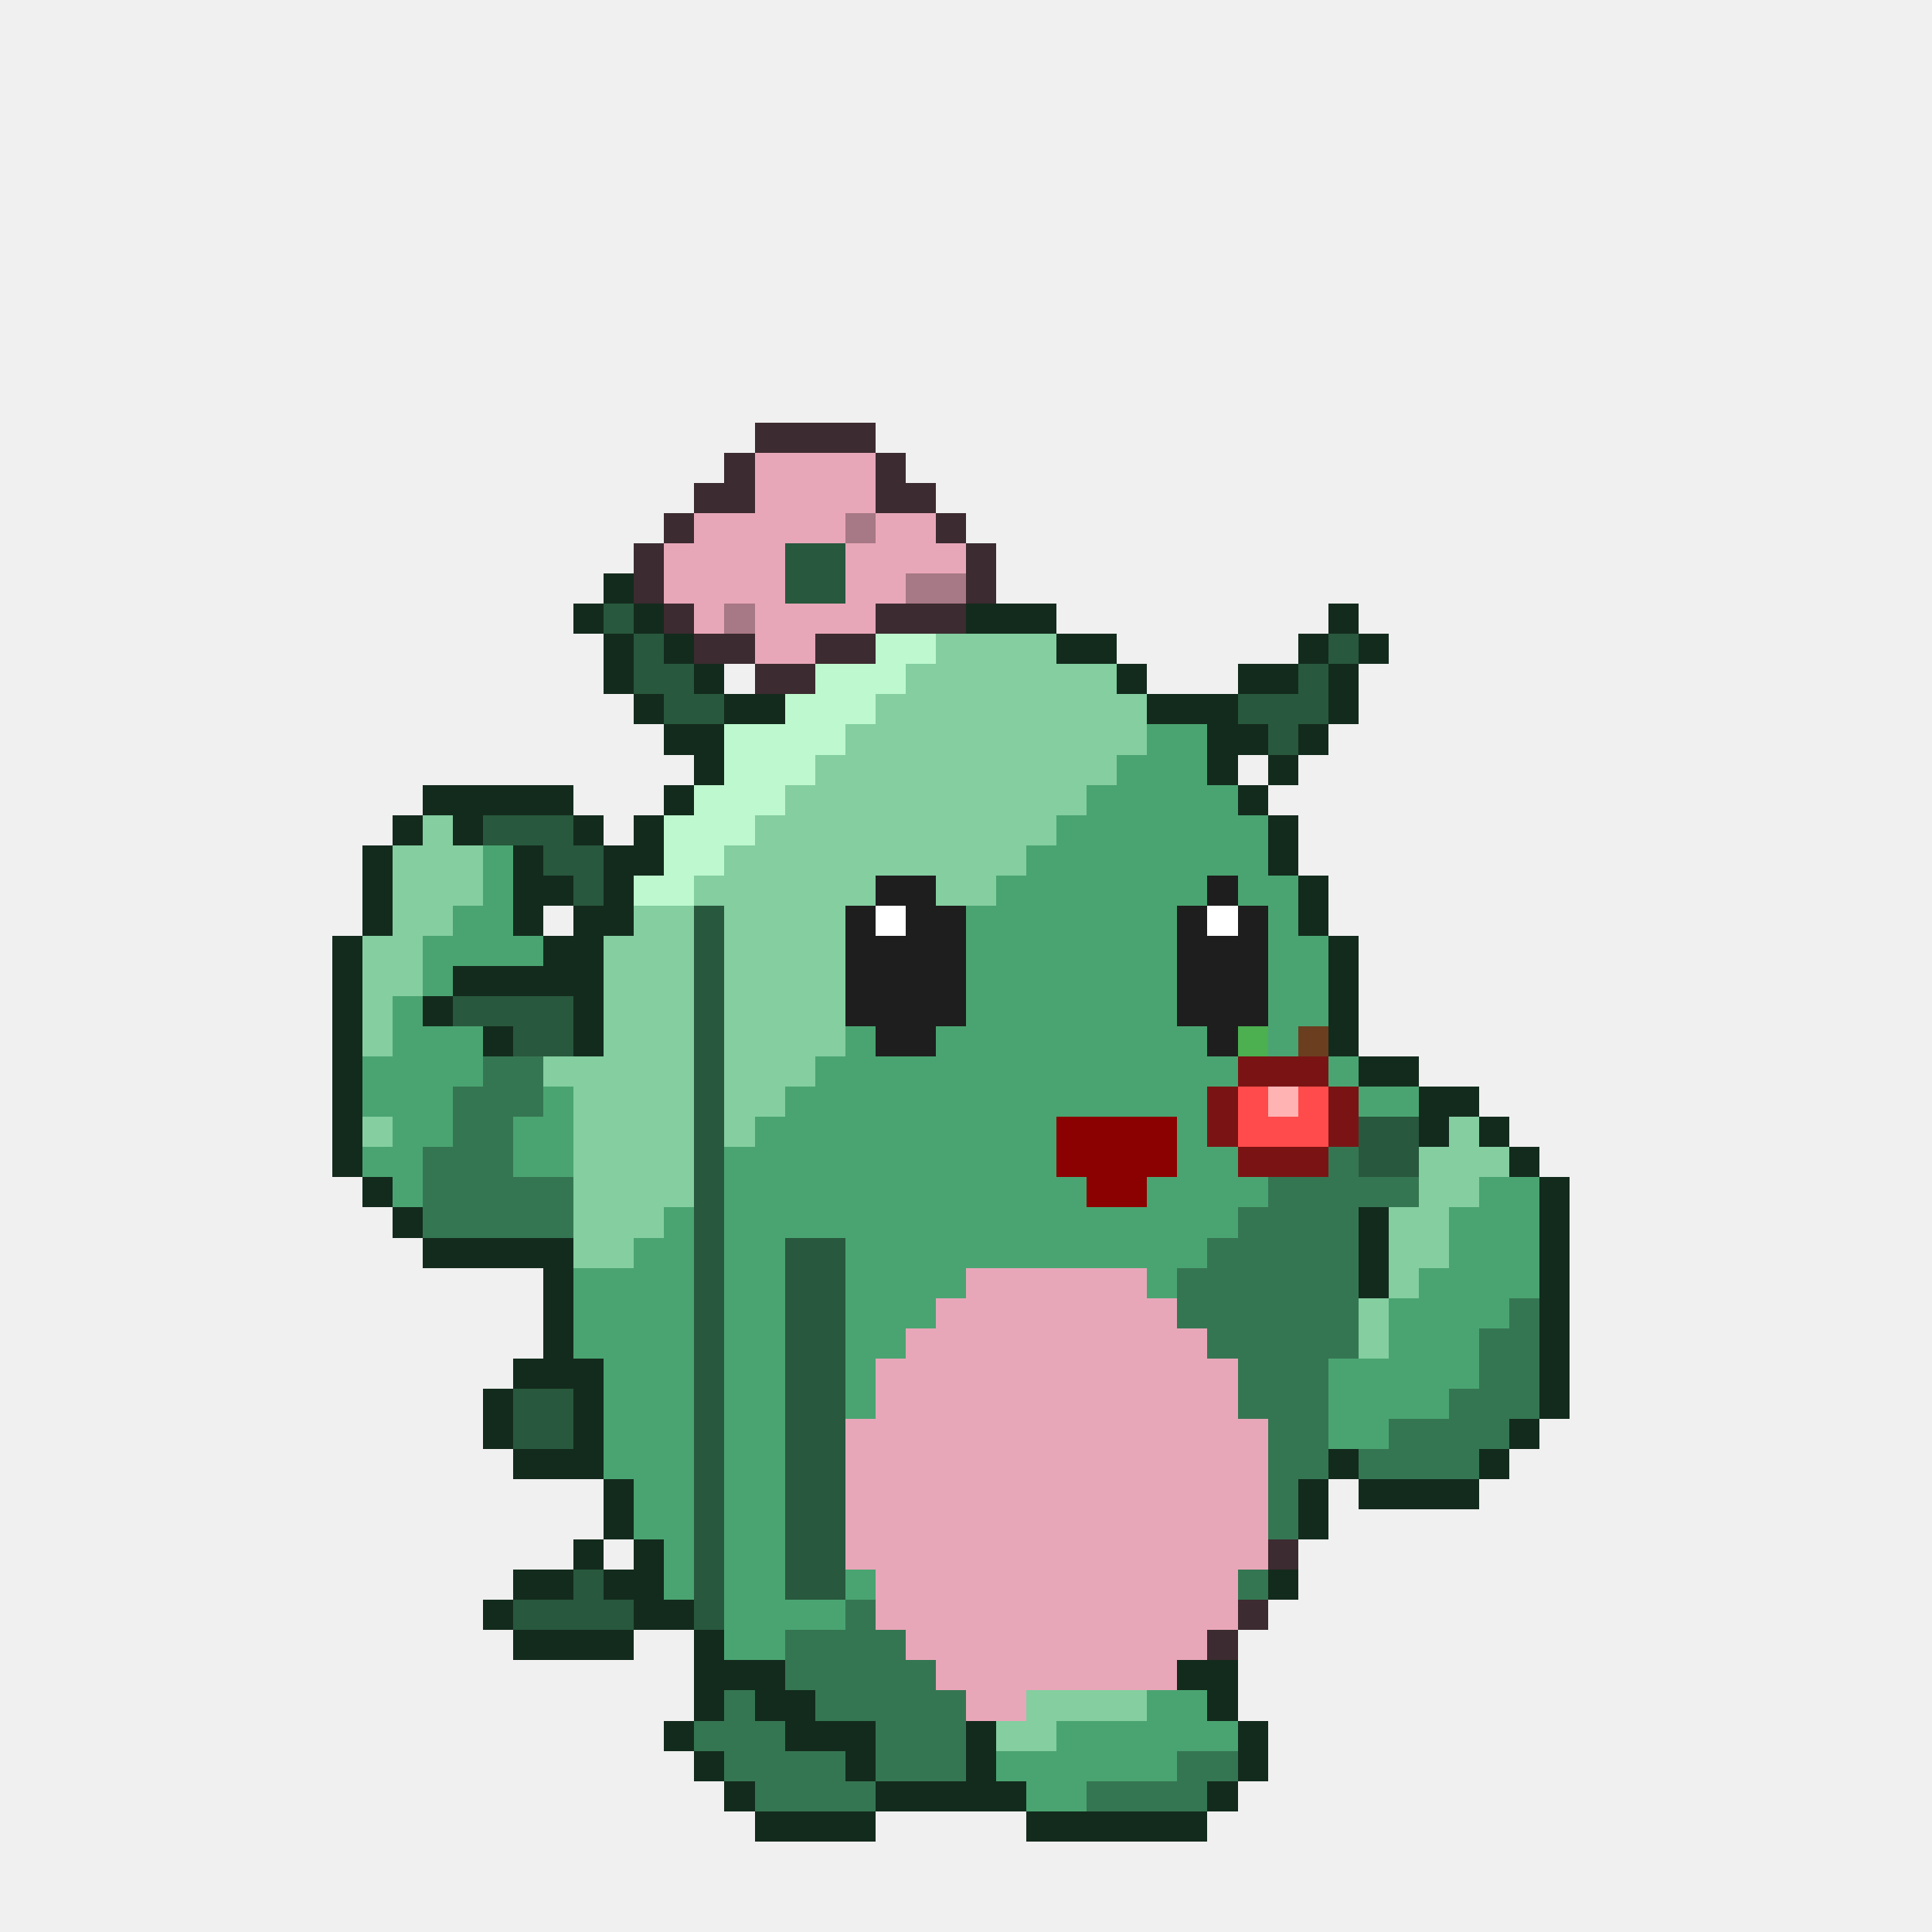
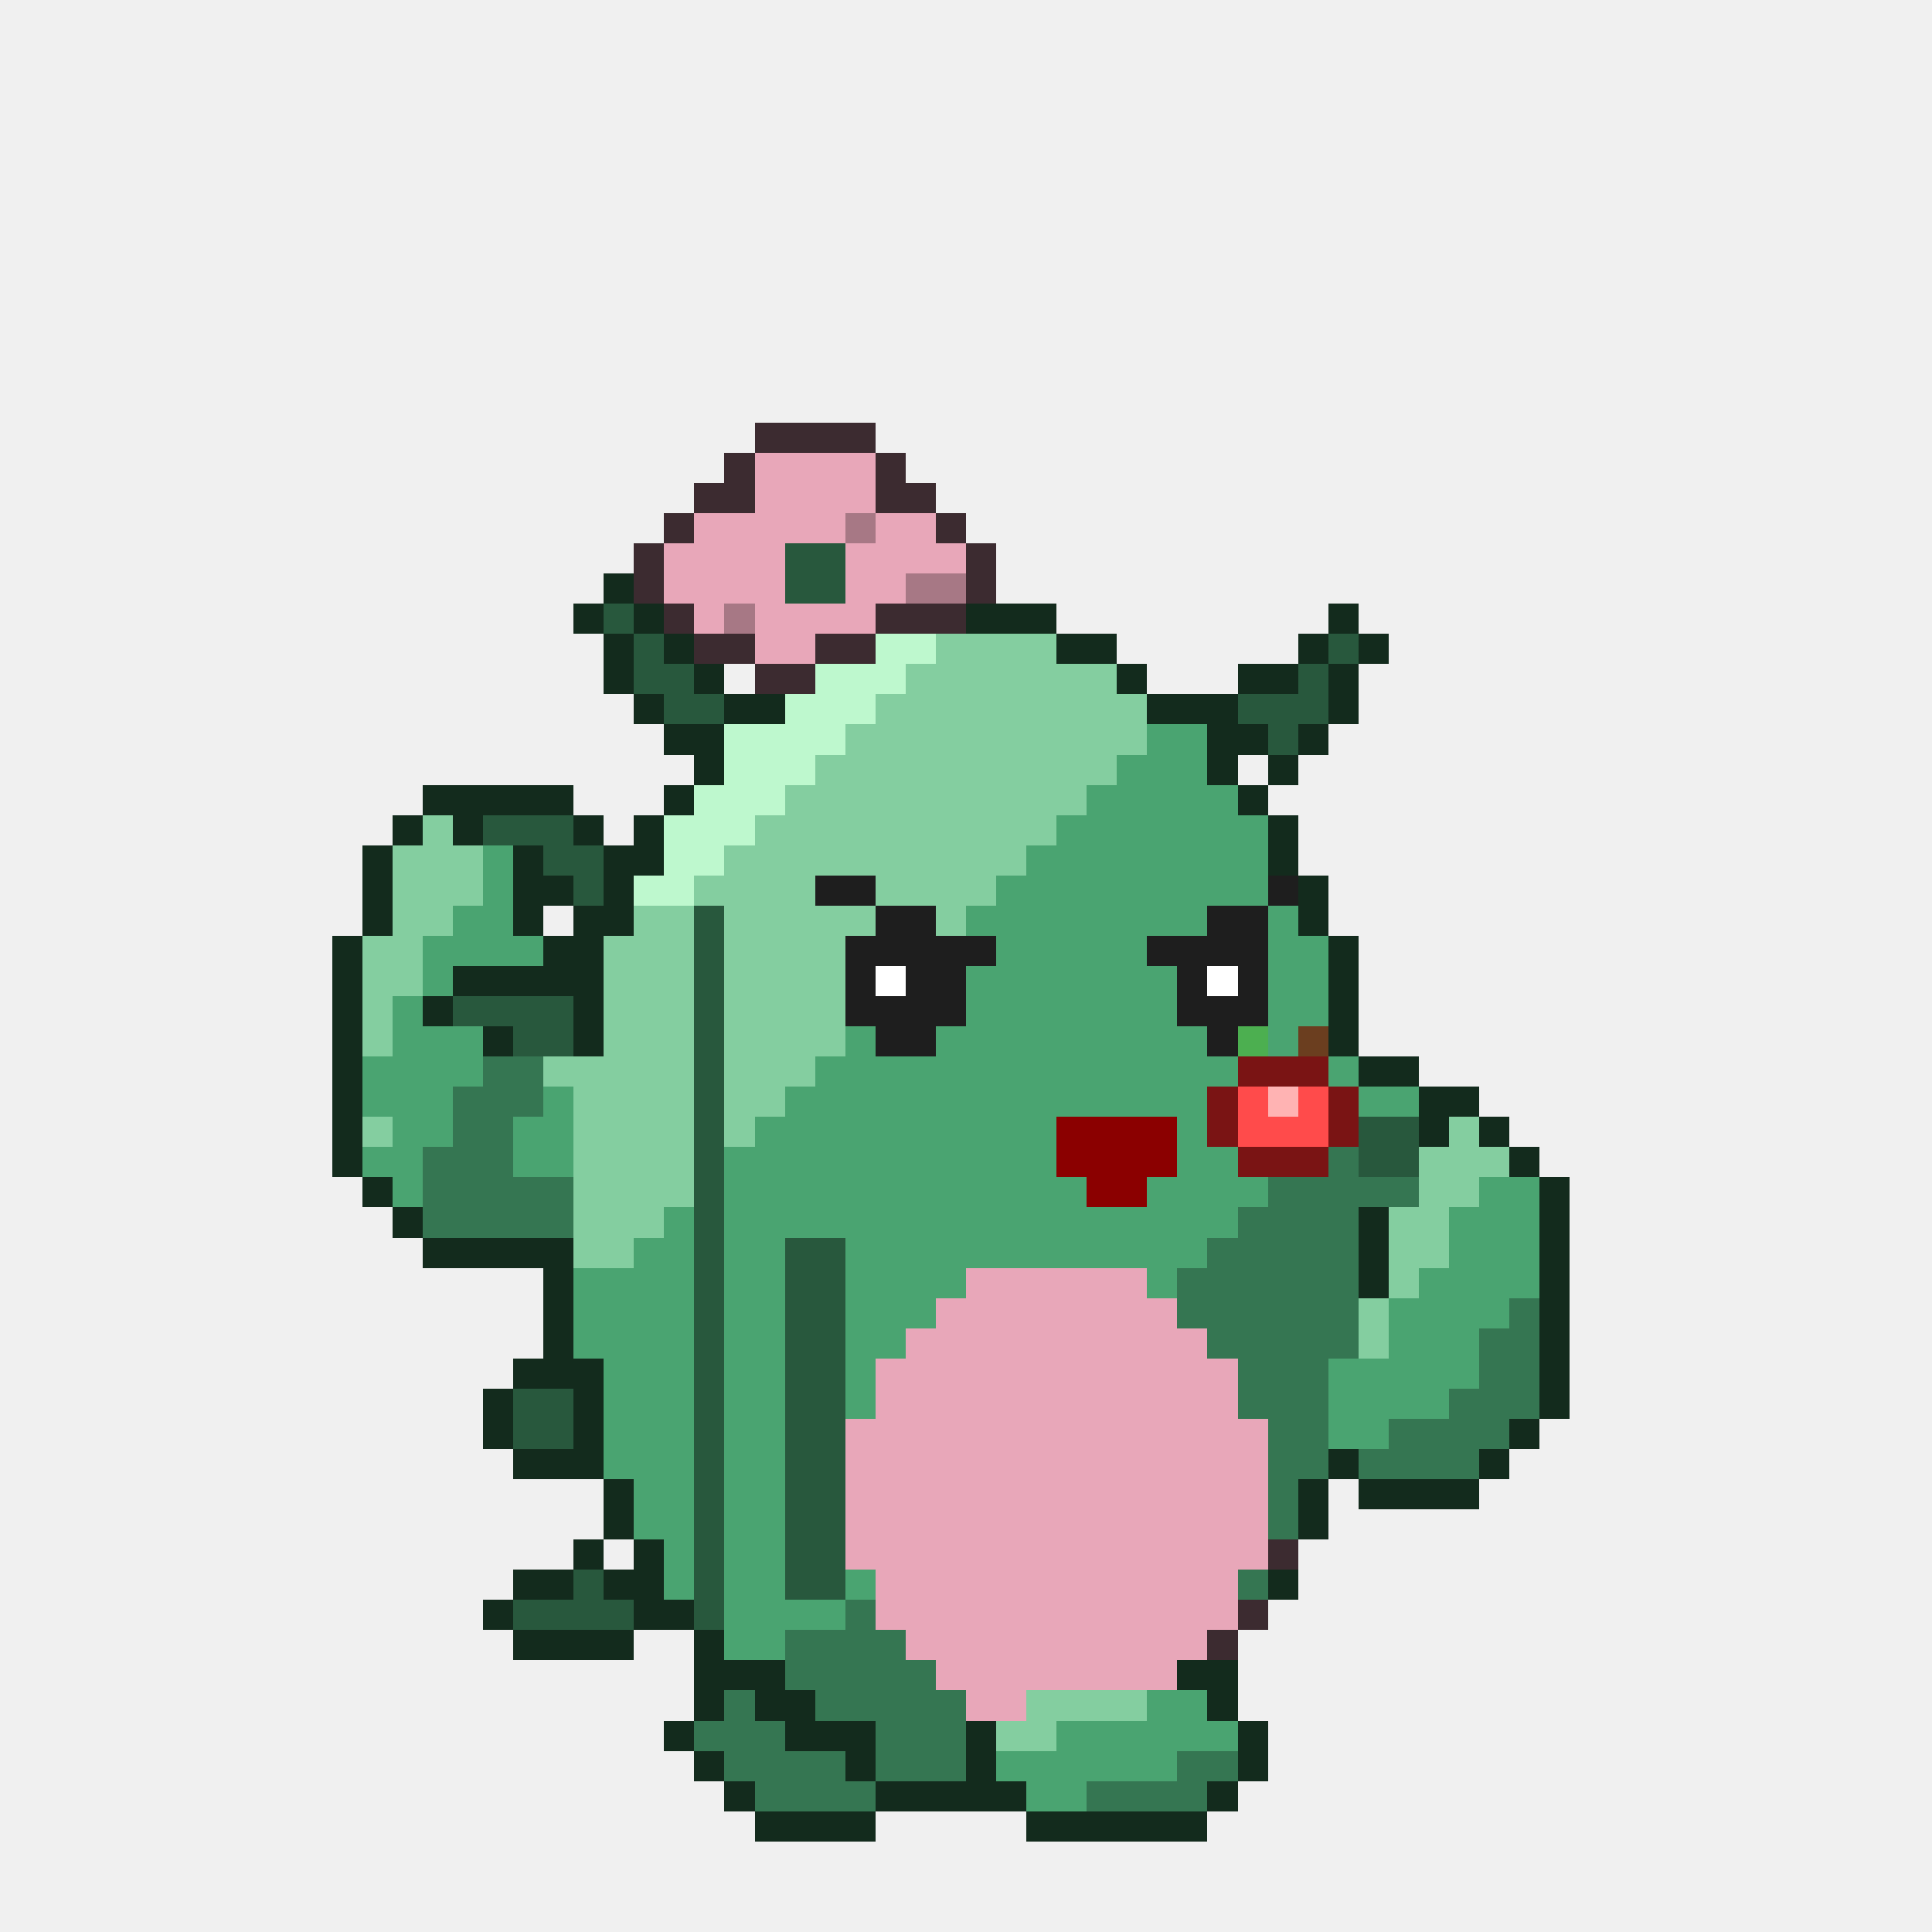
<svg xmlns="http://www.w3.org/2000/svg" viewBox="0 0 128 128" width="128" height="128" shape-rendering="crispEdges">
  <rect x="50" y="28" width="8" height="2" fill="#3c2b30" />
  <rect x="48" y="30" width="2" height="2" fill="#3c2b30" />
  <rect x="50" y="30" width="8" height="2" fill="#e8a7b9" />
  <rect x="58" y="30" width="2" height="2" fill="#3c2b30" />
  <rect x="46" y="32" width="4" height="2" fill="#3c2b30" />
  <rect x="50" y="32" width="8" height="2" fill="#e8a7b9" />
  <rect x="58" y="32" width="4" height="2" fill="#3c2b30" />
  <rect x="44" y="34" width="2" height="2" fill="#3c2b30" />
  <rect x="46" y="34" width="10" height="2" fill="#e8a7b9" />
  <rect x="56" y="34" width="2" height="2" fill="#a77885" />
  <rect x="58" y="34" width="4" height="2" fill="#e8a7b9" />
  <rect x="62" y="34" width="2" height="2" fill="#3c2b30" />
  <rect x="42" y="36" width="2" height="2" fill="#3c2b30" />
  <rect x="44" y="36" width="8" height="2" fill="#e8a7b9" />
  <rect x="52" y="36" width="4" height="2" fill="#28583d" />
  <rect x="56" y="36" width="8" height="2" fill="#e8a7b9" />
  <rect x="64" y="36" width="2" height="2" fill="#3c2b30" />
  <rect x="40" y="38" width="2" height="2" fill="#132b1d" />
  <rect x="42" y="38" width="2" height="2" fill="#3c2b30" />
  <rect x="44" y="38" width="8" height="2" fill="#e8a7b9" />
  <rect x="52" y="38" width="4" height="2" fill="#28583d" />
  <rect x="56" y="38" width="4" height="2" fill="#e8a7b9" />
  <rect x="60" y="38" width="4" height="2" fill="#a77885" />
  <rect x="64" y="38" width="2" height="2" fill="#3c2b30" />
  <rect x="38" y="40" width="2" height="2" fill="#132b1d" />
  <rect x="40" y="40" width="2" height="2" fill="#28583d" />
  <rect x="42" y="40" width="2" height="2" fill="#132b1d" />
  <rect x="44" y="40" width="2" height="2" fill="#3c2b30" />
  <rect x="46" y="40" width="2" height="2" fill="#e8a7b9" />
  <rect x="48" y="40" width="2" height="2" fill="#a77885" />
  <rect x="50" y="40" width="8" height="2" fill="#e8a7b9" />
  <rect x="58" y="40" width="6" height="2" fill="#3c2b30" />
  <rect x="64" y="40" width="6" height="2" fill="#132b1d" />
  <rect x="88" y="40" width="2" height="2" fill="#132b1d" />
  <rect x="40" y="42" width="2" height="2" fill="#132b1d" />
  <rect x="42" y="42" width="2" height="2" fill="#28583d" />
  <rect x="44" y="42" width="2" height="2" fill="#132b1d" />
  <rect x="46" y="42" width="4" height="2" fill="#3c2b30" />
  <rect x="50" y="42" width="4" height="2" fill="#e8a7b9" />
  <rect x="54" y="42" width="4" height="2" fill="#3c2b30" />
  <rect x="58" y="42" width="4" height="2" fill="#bef8ce" />
  <rect x="62" y="42" width="8" height="2" fill="#84cea0" />
  <rect x="70" y="42" width="4" height="2" fill="#132b1d" />
  <rect x="86" y="42" width="2" height="2" fill="#132b1d" />
  <rect x="88" y="42" width="2" height="2" fill="#28583d" />
  <rect x="90" y="42" width="2" height="2" fill="#132b1d" />
  <rect x="40" y="44" width="2" height="2" fill="#132b1d" />
  <rect x="42" y="44" width="4" height="2" fill="#28583d" />
  <rect x="46" y="44" width="2" height="2" fill="#132b1d" />
  <rect x="50" y="44" width="4" height="2" fill="#3c2b30" />
  <rect x="54" y="44" width="6" height="2" fill="#bef8ce" />
  <rect x="60" y="44" width="14" height="2" fill="#84cea0" />
  <rect x="74" y="44" width="2" height="2" fill="#132b1d" />
  <rect x="82" y="44" width="4" height="2" fill="#132b1d" />
  <rect x="86" y="44" width="2" height="2" fill="#28583d" />
  <rect x="88" y="44" width="2" height="2" fill="#132b1d" />
  <rect x="42" y="46" width="2" height="2" fill="#132b1d" />
  <rect x="44" y="46" width="4" height="2" fill="#28583d" />
  <rect x="48" y="46" width="4" height="2" fill="#132b1d" />
  <rect x="52" y="46" width="6" height="2" fill="#bef8ce" />
  <rect x="58" y="46" width="18" height="2" fill="#84cea0" />
  <rect x="76" y="46" width="6" height="2" fill="#132b1d" />
  <rect x="82" y="46" width="6" height="2" fill="#28583d" />
  <rect x="88" y="46" width="2" height="2" fill="#132b1d" />
  <rect x="44" y="48" width="4" height="2" fill="#132b1d" />
  <rect x="48" y="48" width="8" height="2" fill="#bef8ce" />
  <rect x="56" y="48" width="20" height="2" fill="#84cea0" />
  <rect x="76" y="48" width="4" height="2" fill="#4aa471" />
  <rect x="80" y="48" width="4" height="2" fill="#132b1d" />
  <rect x="84" y="48" width="2" height="2" fill="#28583d" />
  <rect x="86" y="48" width="2" height="2" fill="#132b1d" />
  <rect x="46" y="50" width="2" height="2" fill="#132b1d" />
  <rect x="48" y="50" width="6" height="2" fill="#bef8ce" />
  <rect x="54" y="50" width="20" height="2" fill="#84cea0" />
  <rect x="74" y="50" width="6" height="2" fill="#4aa471" />
  <rect x="80" y="50" width="2" height="2" fill="#132b1d" />
  <rect x="84" y="50" width="2" height="2" fill="#132b1d" />
  <rect x="28" y="52" width="10" height="2" fill="#132b1d" />
  <rect x="44" y="52" width="2" height="2" fill="#132b1d" />
  <rect x="46" y="52" width="6" height="2" fill="#bef8ce" />
  <rect x="52" y="52" width="20" height="2" fill="#84cea0" />
  <rect x="72" y="52" width="10" height="2" fill="#4aa471" />
  <rect x="82" y="52" width="2" height="2" fill="#132b1d" />
  <rect x="26" y="54" width="2" height="2" fill="#132b1d" />
  <rect x="28" y="54" width="2" height="2" fill="#84cea0" />
  <rect x="30" y="54" width="2" height="2" fill="#132b1d" />
  <rect x="32" y="54" width="6" height="2" fill="#28583d" />
  <rect x="38" y="54" width="2" height="2" fill="#132b1d" />
  <rect x="42" y="54" width="2" height="2" fill="#132b1d" />
  <rect x="44" y="54" width="6" height="2" fill="#bef8ce" />
  <rect x="50" y="54" width="20" height="2" fill="#84cea0" />
  <rect x="70" y="54" width="14" height="2" fill="#4aa471" />
  <rect x="84" y="54" width="2" height="2" fill="#132b1d" />
  <rect x="24" y="56" width="2" height="2" fill="#132b1d" />
  <rect x="26" y="56" width="6" height="2" fill="#84cea0" />
  <rect x="32" y="56" width="2" height="2" fill="#4aa471" />
  <rect x="34" y="56" width="2" height="2" fill="#132b1d" />
  <rect x="36" y="56" width="4" height="2" fill="#28583d" />
  <rect x="40" y="56" width="4" height="2" fill="#132b1d" />
  <rect x="44" y="56" width="4" height="2" fill="#bef8ce" />
  <rect x="48" y="56" width="20" height="2" fill="#84cea0" />
  <rect x="68" y="56" width="16" height="2" fill="#4aa471" />
  <rect x="84" y="56" width="2" height="2" fill="#132b1d" />
  <rect x="24" y="58" width="2" height="2" fill="#132b1d" />
  <rect x="26" y="58" width="6" height="2" fill="#84cea0" />
  <rect x="32" y="58" width="2" height="2" fill="#4aa471" />
  <rect x="34" y="58" width="4" height="2" fill="#132b1d" />
  <rect x="38" y="58" width="2" height="2" fill="#28583d" />
  <rect x="40" y="58" width="2" height="2" fill="#132b1d" />
  <rect x="42" y="58" width="4" height="2" fill="#bef8ce" />
-   <rect x="46" y="58" width="12" height="2" fill="#84cea0" />
-   <rect x="58" y="58" width="4" height="2" fill="#1e1e1e" />
-   <rect x="62" y="58" width="4" height="2" fill="#84cea0" />
-   <rect x="66" y="58" width="14" height="2" fill="#4aa471" />
-   <rect x="80" y="58" width="2" height="2" fill="#1e1e1e" />
-   <rect x="82" y="58" width="4" height="2" fill="#4aa471" />
+   <rect x="46" y="58" width="8" height="2" fill="#84cea0" />
+   <rect x="54" y="58" width="4" height="2" fill="#1e1e1e" />
+   <rect x="58" y="58" width="8" height="2" fill="#84cea0" />
+   <rect x="66" y="58" width="18" height="2" fill="#4aa471" />
+   <rect x="84" y="58" width="2" height="2" fill="#1e1e1e" />
  <rect x="86" y="58" width="2" height="2" fill="#132b1d" />
  <rect x="24" y="60" width="2" height="2" fill="#132b1d" />
  <rect x="26" y="60" width="4" height="2" fill="#84cea0" />
  <rect x="30" y="60" width="4" height="2" fill="#4aa471" />
  <rect x="34" y="60" width="2" height="2" fill="#132b1d" />
  <rect x="38" y="60" width="4" height="2" fill="#132b1d" />
  <rect x="42" y="60" width="4" height="2" fill="#84cea0" />
  <rect x="46" y="60" width="2" height="2" fill="#28583d" />
-   <rect x="48" y="60" width="8" height="2" fill="#84cea0" />
-   <rect x="56" y="60" width="2" height="2" fill="#1e1e1e" />
-   <rect x="58" y="60" width="2" height="2" fill="#ffffff" />
-   <rect x="60" y="60" width="4" height="2" fill="#1e1e1e" />
-   <rect x="64" y="60" width="14" height="2" fill="#4aa471" />
-   <rect x="78" y="60" width="2" height="2" fill="#1e1e1e" />
-   <rect x="80" y="60" width="2" height="2" fill="#ffffff" />
-   <rect x="82" y="60" width="2" height="2" fill="#1e1e1e" />
+   <rect x="48" y="60" width="10" height="2" fill="#84cea0" />
+   <rect x="58" y="60" width="4" height="2" fill="#1e1e1e" />
+   <rect x="62" y="60" width="2" height="2" fill="#84cea0" />
+   <rect x="64" y="60" width="16" height="2" fill="#4aa471" />
+   <rect x="80" y="60" width="4" height="2" fill="#1e1e1e" />
  <rect x="84" y="60" width="2" height="2" fill="#4aa471" />
  <rect x="86" y="60" width="2" height="2" fill="#132b1d" />
  <rect x="22" y="62" width="2" height="2" fill="#132b1d" />
  <rect x="24" y="62" width="4" height="2" fill="#84cea0" />
  <rect x="28" y="62" width="8" height="2" fill="#4aa471" />
  <rect x="36" y="62" width="4" height="2" fill="#132b1d" />
  <rect x="40" y="62" width="6" height="2" fill="#84cea0" />
  <rect x="46" y="62" width="2" height="2" fill="#28583d" />
  <rect x="48" y="62" width="8" height="2" fill="#84cea0" />
-   <rect x="56" y="62" width="8" height="2" fill="#1e1e1e" />
-   <rect x="64" y="62" width="14" height="2" fill="#4aa471" />
-   <rect x="78" y="62" width="6" height="2" fill="#1e1e1e" />
+   <rect x="56" y="62" width="10" height="2" fill="#1e1e1e" />
+   <rect x="66" y="62" width="10" height="2" fill="#4aa471" />
+   <rect x="76" y="62" width="8" height="2" fill="#1e1e1e" />
  <rect x="84" y="62" width="4" height="2" fill="#4aa471" />
  <rect x="88" y="62" width="2" height="2" fill="#132b1d" />
  <rect x="22" y="64" width="2" height="2" fill="#132b1d" />
  <rect x="24" y="64" width="4" height="2" fill="#84cea0" />
  <rect x="28" y="64" width="2" height="2" fill="#4aa471" />
  <rect x="30" y="64" width="10" height="2" fill="#132b1d" />
  <rect x="40" y="64" width="6" height="2" fill="#84cea0" />
  <rect x="46" y="64" width="2" height="2" fill="#28583d" />
  <rect x="48" y="64" width="8" height="2" fill="#84cea0" />
-   <rect x="56" y="64" width="8" height="2" fill="#1e1e1e" />
+   <rect x="56" y="64" width="2" height="2" fill="#1e1e1e" />
+   <rect x="58" y="64" width="2" height="2" fill="#ffffff" />
+   <rect x="60" y="64" width="4" height="2" fill="#1e1e1e" />
  <rect x="64" y="64" width="14" height="2" fill="#4aa471" />
-   <rect x="78" y="64" width="6" height="2" fill="#1e1e1e" />
+   <rect x="78" y="64" width="2" height="2" fill="#1e1e1e" />
+   <rect x="80" y="64" width="2" height="2" fill="#ffffff" />
+   <rect x="82" y="64" width="2" height="2" fill="#1e1e1e" />
  <rect x="84" y="64" width="4" height="2" fill="#4aa471" />
  <rect x="88" y="64" width="2" height="2" fill="#132b1d" />
  <rect x="22" y="66" width="2" height="2" fill="#132b1d" />
  <rect x="24" y="66" width="2" height="2" fill="#84cea0" />
  <rect x="26" y="66" width="2" height="2" fill="#4aa471" />
  <rect x="28" y="66" width="2" height="2" fill="#132b1d" />
  <rect x="30" y="66" width="8" height="2" fill="#28583d" />
  <rect x="38" y="66" width="2" height="2" fill="#132b1d" />
  <rect x="40" y="66" width="6" height="2" fill="#84cea0" />
  <rect x="46" y="66" width="2" height="2" fill="#28583d" />
  <rect x="48" y="66" width="8" height="2" fill="#84cea0" />
  <rect x="56" y="66" width="8" height="2" fill="#1e1e1e" />
  <rect x="64" y="66" width="14" height="2" fill="#4aa471" />
  <rect x="78" y="66" width="6" height="2" fill="#1e1e1e" />
  <rect x="84" y="66" width="4" height="2" fill="#4aa471" />
  <rect x="88" y="66" width="2" height="2" fill="#132b1d" />
  <rect x="22" y="68" width="2" height="2" fill="#132b1d" />
  <rect x="24" y="68" width="2" height="2" fill="#84cea0" />
  <rect x="26" y="68" width="6" height="2" fill="#4aa471" />
  <rect x="32" y="68" width="2" height="2" fill="#132b1d" />
  <rect x="34" y="68" width="4" height="2" fill="#28583d" />
  <rect x="38" y="68" width="2" height="2" fill="#132b1d" />
  <rect x="40" y="68" width="6" height="2" fill="#84cea0" />
  <rect x="46" y="68" width="2" height="2" fill="#28583d" />
  <rect x="48" y="68" width="8" height="2" fill="#84cea0" />
  <rect x="56" y="68" width="2" height="2" fill="#4aa471" />
  <rect x="58" y="68" width="4" height="2" fill="#1e1e1e" />
  <rect x="62" y="68" width="18" height="2" fill="#4aa471" />
  <rect x="80" y="68" width="2" height="2" fill="#1e1e1e" />
  <rect x="82" y="68" width="2" height="2" fill="#4caf50" />
  <rect x="84" y="68" width="2" height="2" fill="#4aa471" />
  <rect x="86" y="68" width="2" height="2" fill="#6b3e1f" />
  <rect x="88" y="68" width="2" height="2" fill="#132b1d" />
  <rect x="22" y="70" width="2" height="2" fill="#132b1d" />
  <rect x="24" y="70" width="8" height="2" fill="#4aa471" />
  <rect x="32" y="70" width="4" height="2" fill="#357652" />
  <rect x="36" y="70" width="10" height="2" fill="#84cea0" />
  <rect x="46" y="70" width="2" height="2" fill="#28583d" />
  <rect x="48" y="70" width="6" height="2" fill="#84cea0" />
  <rect x="54" y="70" width="28" height="2" fill="#4aa471" />
  <rect x="82" y="70" width="6" height="2" fill="#7a1414" />
  <rect x="88" y="70" width="2" height="2" fill="#4aa471" />
  <rect x="90" y="70" width="4" height="2" fill="#132b1d" />
  <rect x="22" y="72" width="2" height="2" fill="#132b1d" />
  <rect x="24" y="72" width="6" height="2" fill="#4aa471" />
  <rect x="30" y="72" width="6" height="2" fill="#357652" />
  <rect x="36" y="72" width="2" height="2" fill="#4aa471" />
  <rect x="38" y="72" width="8" height="2" fill="#84cea0" />
  <rect x="46" y="72" width="2" height="2" fill="#28583d" />
  <rect x="48" y="72" width="4" height="2" fill="#84cea0" />
  <rect x="52" y="72" width="28" height="2" fill="#4aa471" />
  <rect x="80" y="72" width="2" height="2" fill="#7a1414" />
  <rect x="82" y="72" width="2" height="2" fill="#ff4b4b" />
  <rect x="84" y="72" width="2" height="2" fill="#ffb3b3" />
  <rect x="86" y="72" width="2" height="2" fill="#ff4b4b" />
  <rect x="88" y="72" width="2" height="2" fill="#7a1414" />
  <rect x="90" y="72" width="4" height="2" fill="#4aa471" />
  <rect x="94" y="72" width="4" height="2" fill="#132b1d" />
  <rect x="22" y="74" width="2" height="2" fill="#132b1d" />
  <rect x="24" y="74" width="2" height="2" fill="#84cea0" />
  <rect x="26" y="74" width="4" height="2" fill="#4aa471" />
  <rect x="30" y="74" width="4" height="2" fill="#357652" />
  <rect x="34" y="74" width="4" height="2" fill="#4aa471" />
  <rect x="38" y="74" width="8" height="2" fill="#84cea0" />
  <rect x="46" y="74" width="2" height="2" fill="#28583d" />
  <rect x="48" y="74" width="2" height="2" fill="#84cea0" />
  <rect x="50" y="74" width="20" height="2" fill="#4aa471" />
  <rect x="70" y="74" width="8" height="2" fill="#8b0000" />
  <rect x="78" y="74" width="2" height="2" fill="#4aa471" />
  <rect x="80" y="74" width="2" height="2" fill="#7a1414" />
  <rect x="82" y="74" width="6" height="2" fill="#ff4b4b" />
  <rect x="88" y="74" width="2" height="2" fill="#7a1414" />
  <rect x="90" y="74" width="4" height="2" fill="#28583d" />
  <rect x="94" y="74" width="2" height="2" fill="#132b1d" />
  <rect x="96" y="74" width="2" height="2" fill="#84cea0" />
  <rect x="98" y="74" width="2" height="2" fill="#132b1d" />
  <rect x="22" y="76" width="2" height="2" fill="#132b1d" />
  <rect x="24" y="76" width="4" height="2" fill="#4aa471" />
  <rect x="28" y="76" width="6" height="2" fill="#357652" />
  <rect x="34" y="76" width="4" height="2" fill="#4aa471" />
  <rect x="38" y="76" width="8" height="2" fill="#84cea0" />
  <rect x="46" y="76" width="2" height="2" fill="#28583d" />
  <rect x="48" y="76" width="22" height="2" fill="#4aa471" />
  <rect x="70" y="76" width="8" height="2" fill="#8b0000" />
  <rect x="78" y="76" width="4" height="2" fill="#4aa471" />
  <rect x="82" y="76" width="6" height="2" fill="#7a1414" />
  <rect x="88" y="76" width="2" height="2" fill="#357652" />
  <rect x="90" y="76" width="4" height="2" fill="#28583d" />
  <rect x="94" y="76" width="6" height="2" fill="#84cea0" />
  <rect x="100" y="76" width="2" height="2" fill="#132b1d" />
  <rect x="24" y="78" width="2" height="2" fill="#132b1d" />
  <rect x="26" y="78" width="2" height="2" fill="#4aa471" />
  <rect x="28" y="78" width="10" height="2" fill="#357652" />
  <rect x="38" y="78" width="8" height="2" fill="#84cea0" />
  <rect x="46" y="78" width="2" height="2" fill="#28583d" />
  <rect x="48" y="78" width="24" height="2" fill="#4aa471" />
  <rect x="72" y="78" width="4" height="2" fill="#8b0000" />
  <rect x="76" y="78" width="8" height="2" fill="#4aa471" />
  <rect x="84" y="78" width="10" height="2" fill="#357652" />
  <rect x="94" y="78" width="4" height="2" fill="#84cea0" />
  <rect x="98" y="78" width="4" height="2" fill="#4aa471" />
  <rect x="102" y="78" width="2" height="2" fill="#132b1d" />
  <rect x="26" y="80" width="2" height="2" fill="#132b1d" />
  <rect x="28" y="80" width="10" height="2" fill="#357652" />
  <rect x="38" y="80" width="6" height="2" fill="#84cea0" />
  <rect x="44" y="80" width="2" height="2" fill="#4aa471" />
  <rect x="46" y="80" width="2" height="2" fill="#28583d" />
  <rect x="48" y="80" width="34" height="2" fill="#4aa471" />
  <rect x="82" y="80" width="8" height="2" fill="#357652" />
  <rect x="90" y="80" width="2" height="2" fill="#132b1d" />
  <rect x="92" y="80" width="4" height="2" fill="#84cea0" />
  <rect x="96" y="80" width="6" height="2" fill="#4aa471" />
  <rect x="102" y="80" width="2" height="2" fill="#132b1d" />
  <rect x="28" y="82" width="10" height="2" fill="#132b1d" />
  <rect x="38" y="82" width="4" height="2" fill="#84cea0" />
  <rect x="42" y="82" width="4" height="2" fill="#4aa471" />
  <rect x="46" y="82" width="2" height="2" fill="#28583d" />
  <rect x="48" y="82" width="4" height="2" fill="#4aa471" />
  <rect x="52" y="82" width="4" height="2" fill="#28583d" />
  <rect x="56" y="82" width="24" height="2" fill="#4aa471" />
  <rect x="80" y="82" width="10" height="2" fill="#357652" />
  <rect x="90" y="82" width="2" height="2" fill="#132b1d" />
  <rect x="92" y="82" width="4" height="2" fill="#84cea0" />
  <rect x="96" y="82" width="6" height="2" fill="#4aa471" />
  <rect x="102" y="82" width="2" height="2" fill="#132b1d" />
  <rect x="36" y="84" width="2" height="2" fill="#132b1d" />
  <rect x="38" y="84" width="8" height="2" fill="#4aa471" />
  <rect x="46" y="84" width="2" height="2" fill="#28583d" />
  <rect x="48" y="84" width="4" height="2" fill="#4aa471" />
  <rect x="52" y="84" width="4" height="2" fill="#28583d" />
  <rect x="56" y="84" width="8" height="2" fill="#4aa471" />
  <rect x="64" y="84" width="12" height="2" fill="#e8a7b9" />
  <rect x="76" y="84" width="2" height="2" fill="#4aa471" />
  <rect x="78" y="84" width="12" height="2" fill="#357652" />
  <rect x="90" y="84" width="2" height="2" fill="#132b1d" />
  <rect x="92" y="84" width="2" height="2" fill="#84cea0" />
  <rect x="94" y="84" width="8" height="2" fill="#4aa471" />
  <rect x="102" y="84" width="2" height="2" fill="#132b1d" />
  <rect x="36" y="86" width="2" height="2" fill="#132b1d" />
  <rect x="38" y="86" width="8" height="2" fill="#4aa471" />
  <rect x="46" y="86" width="2" height="2" fill="#28583d" />
  <rect x="48" y="86" width="4" height="2" fill="#4aa471" />
  <rect x="52" y="86" width="4" height="2" fill="#28583d" />
  <rect x="56" y="86" width="6" height="2" fill="#4aa471" />
  <rect x="62" y="86" width="16" height="2" fill="#e8a7b9" />
  <rect x="78" y="86" width="12" height="2" fill="#357652" />
  <rect x="90" y="86" width="2" height="2" fill="#84cea0" />
  <rect x="92" y="86" width="8" height="2" fill="#4aa471" />
  <rect x="100" y="86" width="2" height="2" fill="#357652" />
  <rect x="102" y="86" width="2" height="2" fill="#132b1d" />
  <rect x="36" y="88" width="2" height="2" fill="#132b1d" />
  <rect x="38" y="88" width="8" height="2" fill="#4aa471" />
  <rect x="46" y="88" width="2" height="2" fill="#28583d" />
  <rect x="48" y="88" width="4" height="2" fill="#4aa471" />
  <rect x="52" y="88" width="4" height="2" fill="#28583d" />
  <rect x="56" y="88" width="4" height="2" fill="#4aa471" />
  <rect x="60" y="88" width="20" height="2" fill="#e8a7b9" />
  <rect x="80" y="88" width="10" height="2" fill="#357652" />
  <rect x="90" y="88" width="2" height="2" fill="#84cea0" />
  <rect x="92" y="88" width="6" height="2" fill="#4aa471" />
  <rect x="98" y="88" width="4" height="2" fill="#357652" />
  <rect x="102" y="88" width="2" height="2" fill="#132b1d" />
  <rect x="34" y="90" width="6" height="2" fill="#132b1d" />
  <rect x="40" y="90" width="6" height="2" fill="#4aa471" />
  <rect x="46" y="90" width="2" height="2" fill="#28583d" />
  <rect x="48" y="90" width="4" height="2" fill="#4aa471" />
  <rect x="52" y="90" width="4" height="2" fill="#28583d" />
  <rect x="56" y="90" width="2" height="2" fill="#4aa471" />
  <rect x="58" y="90" width="24" height="2" fill="#e8a7b9" />
  <rect x="82" y="90" width="6" height="2" fill="#357652" />
  <rect x="88" y="90" width="10" height="2" fill="#4aa471" />
  <rect x="98" y="90" width="4" height="2" fill="#357652" />
  <rect x="102" y="90" width="2" height="2" fill="#132b1d" />
  <rect x="32" y="92" width="2" height="2" fill="#132b1d" />
  <rect x="34" y="92" width="4" height="2" fill="#28583d" />
  <rect x="38" y="92" width="2" height="2" fill="#132b1d" />
  <rect x="40" y="92" width="6" height="2" fill="#4aa471" />
  <rect x="46" y="92" width="2" height="2" fill="#28583d" />
  <rect x="48" y="92" width="4" height="2" fill="#4aa471" />
  <rect x="52" y="92" width="4" height="2" fill="#28583d" />
  <rect x="56" y="92" width="2" height="2" fill="#4aa471" />
  <rect x="58" y="92" width="24" height="2" fill="#e8a7b9" />
  <rect x="82" y="92" width="6" height="2" fill="#357652" />
  <rect x="88" y="92" width="8" height="2" fill="#4aa471" />
  <rect x="96" y="92" width="6" height="2" fill="#357652" />
  <rect x="102" y="92" width="2" height="2" fill="#132b1d" />
  <rect x="32" y="94" width="2" height="2" fill="#132b1d" />
  <rect x="34" y="94" width="4" height="2" fill="#28583d" />
  <rect x="38" y="94" width="2" height="2" fill="#132b1d" />
  <rect x="40" y="94" width="6" height="2" fill="#4aa471" />
  <rect x="46" y="94" width="2" height="2" fill="#28583d" />
  <rect x="48" y="94" width="4" height="2" fill="#4aa471" />
  <rect x="52" y="94" width="4" height="2" fill="#28583d" />
  <rect x="56" y="94" width="28" height="2" fill="#e8a7b9" />
  <rect x="84" y="94" width="4" height="2" fill="#357652" />
  <rect x="88" y="94" width="4" height="2" fill="#4aa471" />
  <rect x="92" y="94" width="8" height="2" fill="#357652" />
  <rect x="100" y="94" width="2" height="2" fill="#132b1d" />
  <rect x="34" y="96" width="6" height="2" fill="#132b1d" />
  <rect x="40" y="96" width="6" height="2" fill="#4aa471" />
  <rect x="46" y="96" width="2" height="2" fill="#28583d" />
  <rect x="48" y="96" width="4" height="2" fill="#4aa471" />
  <rect x="52" y="96" width="4" height="2" fill="#28583d" />
  <rect x="56" y="96" width="28" height="2" fill="#e8a7b9" />
  <rect x="84" y="96" width="4" height="2" fill="#357652" />
  <rect x="88" y="96" width="2" height="2" fill="#132b1d" />
  <rect x="90" y="96" width="8" height="2" fill="#357652" />
  <rect x="98" y="96" width="2" height="2" fill="#132b1d" />
  <rect x="40" y="98" width="2" height="2" fill="#132b1d" />
  <rect x="42" y="98" width="4" height="2" fill="#4aa471" />
  <rect x="46" y="98" width="2" height="2" fill="#28583d" />
  <rect x="48" y="98" width="4" height="2" fill="#4aa471" />
  <rect x="52" y="98" width="4" height="2" fill="#28583d" />
  <rect x="56" y="98" width="28" height="2" fill="#e8a7b9" />
  <rect x="84" y="98" width="2" height="2" fill="#357652" />
  <rect x="86" y="98" width="2" height="2" fill="#132b1d" />
  <rect x="90" y="98" width="8" height="2" fill="#132b1d" />
  <rect x="40" y="100" width="2" height="2" fill="#132b1d" />
  <rect x="42" y="100" width="4" height="2" fill="#4aa471" />
  <rect x="46" y="100" width="2" height="2" fill="#28583d" />
  <rect x="48" y="100" width="4" height="2" fill="#4aa471" />
  <rect x="52" y="100" width="4" height="2" fill="#28583d" />
  <rect x="56" y="100" width="28" height="2" fill="#e8a7b9" />
  <rect x="84" y="100" width="2" height="2" fill="#357652" />
  <rect x="86" y="100" width="2" height="2" fill="#132b1d" />
  <rect x="38" y="102" width="2" height="2" fill="#132b1d" />
  <rect x="42" y="102" width="2" height="2" fill="#132b1d" />
  <rect x="44" y="102" width="2" height="2" fill="#4aa471" />
  <rect x="46" y="102" width="2" height="2" fill="#28583d" />
  <rect x="48" y="102" width="4" height="2" fill="#4aa471" />
  <rect x="52" y="102" width="4" height="2" fill="#28583d" />
  <rect x="56" y="102" width="28" height="2" fill="#e8a7b9" />
  <rect x="84" y="102" width="2" height="2" fill="#3c2b30" />
  <rect x="34" y="104" width="4" height="2" fill="#132b1d" />
  <rect x="38" y="104" width="2" height="2" fill="#28583d" />
  <rect x="40" y="104" width="4" height="2" fill="#132b1d" />
  <rect x="44" y="104" width="2" height="2" fill="#4aa471" />
  <rect x="46" y="104" width="2" height="2" fill="#28583d" />
  <rect x="48" y="104" width="4" height="2" fill="#4aa471" />
  <rect x="52" y="104" width="4" height="2" fill="#28583d" />
  <rect x="56" y="104" width="2" height="2" fill="#4aa471" />
  <rect x="58" y="104" width="24" height="2" fill="#e8a7b9" />
  <rect x="82" y="104" width="2" height="2" fill="#357652" />
  <rect x="84" y="104" width="2" height="2" fill="#132b1d" />
  <rect x="32" y="106" width="2" height="2" fill="#132b1d" />
  <rect x="34" y="106" width="8" height="2" fill="#28583d" />
  <rect x="42" y="106" width="4" height="2" fill="#132b1d" />
  <rect x="46" y="106" width="2" height="2" fill="#28583d" />
  <rect x="48" y="106" width="8" height="2" fill="#4aa471" />
  <rect x="56" y="106" width="2" height="2" fill="#357652" />
  <rect x="58" y="106" width="24" height="2" fill="#e8a7b9" />
  <rect x="82" y="106" width="2" height="2" fill="#3c2b30" />
  <rect x="34" y="108" width="8" height="2" fill="#132b1d" />
  <rect x="46" y="108" width="2" height="2" fill="#132b1d" />
  <rect x="48" y="108" width="4" height="2" fill="#4aa471" />
  <rect x="52" y="108" width="8" height="2" fill="#357652" />
  <rect x="60" y="108" width="20" height="2" fill="#e8a7b9" />
  <rect x="80" y="108" width="2" height="2" fill="#3c2b30" />
  <rect x="46" y="110" width="6" height="2" fill="#132b1d" />
  <rect x="52" y="110" width="10" height="2" fill="#357652" />
  <rect x="62" y="110" width="16" height="2" fill="#e8a7b9" />
  <rect x="78" y="110" width="4" height="2" fill="#132b1d" />
  <rect x="46" y="112" width="2" height="2" fill="#132b1d" />
  <rect x="48" y="112" width="2" height="2" fill="#357652" />
  <rect x="50" y="112" width="4" height="2" fill="#132b1d" />
  <rect x="54" y="112" width="10" height="2" fill="#357652" />
  <rect x="64" y="112" width="4" height="2" fill="#e8a7b9" />
  <rect x="68" y="112" width="8" height="2" fill="#84cea0" />
  <rect x="76" y="112" width="4" height="2" fill="#4aa471" />
  <rect x="80" y="112" width="2" height="2" fill="#132b1d" />
  <rect x="44" y="114" width="2" height="2" fill="#132b1d" />
  <rect x="46" y="114" width="6" height="2" fill="#357652" />
  <rect x="52" y="114" width="6" height="2" fill="#132b1d" />
  <rect x="58" y="114" width="6" height="2" fill="#357652" />
  <rect x="64" y="114" width="2" height="2" fill="#132b1d" />
  <rect x="66" y="114" width="4" height="2" fill="#84cea0" />
  <rect x="70" y="114" width="12" height="2" fill="#4aa471" />
  <rect x="82" y="114" width="2" height="2" fill="#132b1d" />
  <rect x="46" y="116" width="2" height="2" fill="#132b1d" />
  <rect x="48" y="116" width="8" height="2" fill="#357652" />
  <rect x="56" y="116" width="2" height="2" fill="#132b1d" />
  <rect x="58" y="116" width="6" height="2" fill="#357652" />
  <rect x="64" y="116" width="2" height="2" fill="#132b1d" />
  <rect x="66" y="116" width="12" height="2" fill="#4aa471" />
  <rect x="78" y="116" width="4" height="2" fill="#357652" />
  <rect x="82" y="116" width="2" height="2" fill="#132b1d" />
  <rect x="48" y="118" width="2" height="2" fill="#132b1d" />
  <rect x="50" y="118" width="8" height="2" fill="#357652" />
  <rect x="58" y="118" width="10" height="2" fill="#132b1d" />
  <rect x="68" y="118" width="4" height="2" fill="#4aa471" />
  <rect x="72" y="118" width="8" height="2" fill="#357652" />
  <rect x="80" y="118" width="2" height="2" fill="#132b1d" />
  <rect x="50" y="120" width="8" height="2" fill="#132b1d" />
  <rect x="68" y="120" width="12" height="2" fill="#132b1d" />
</svg>
